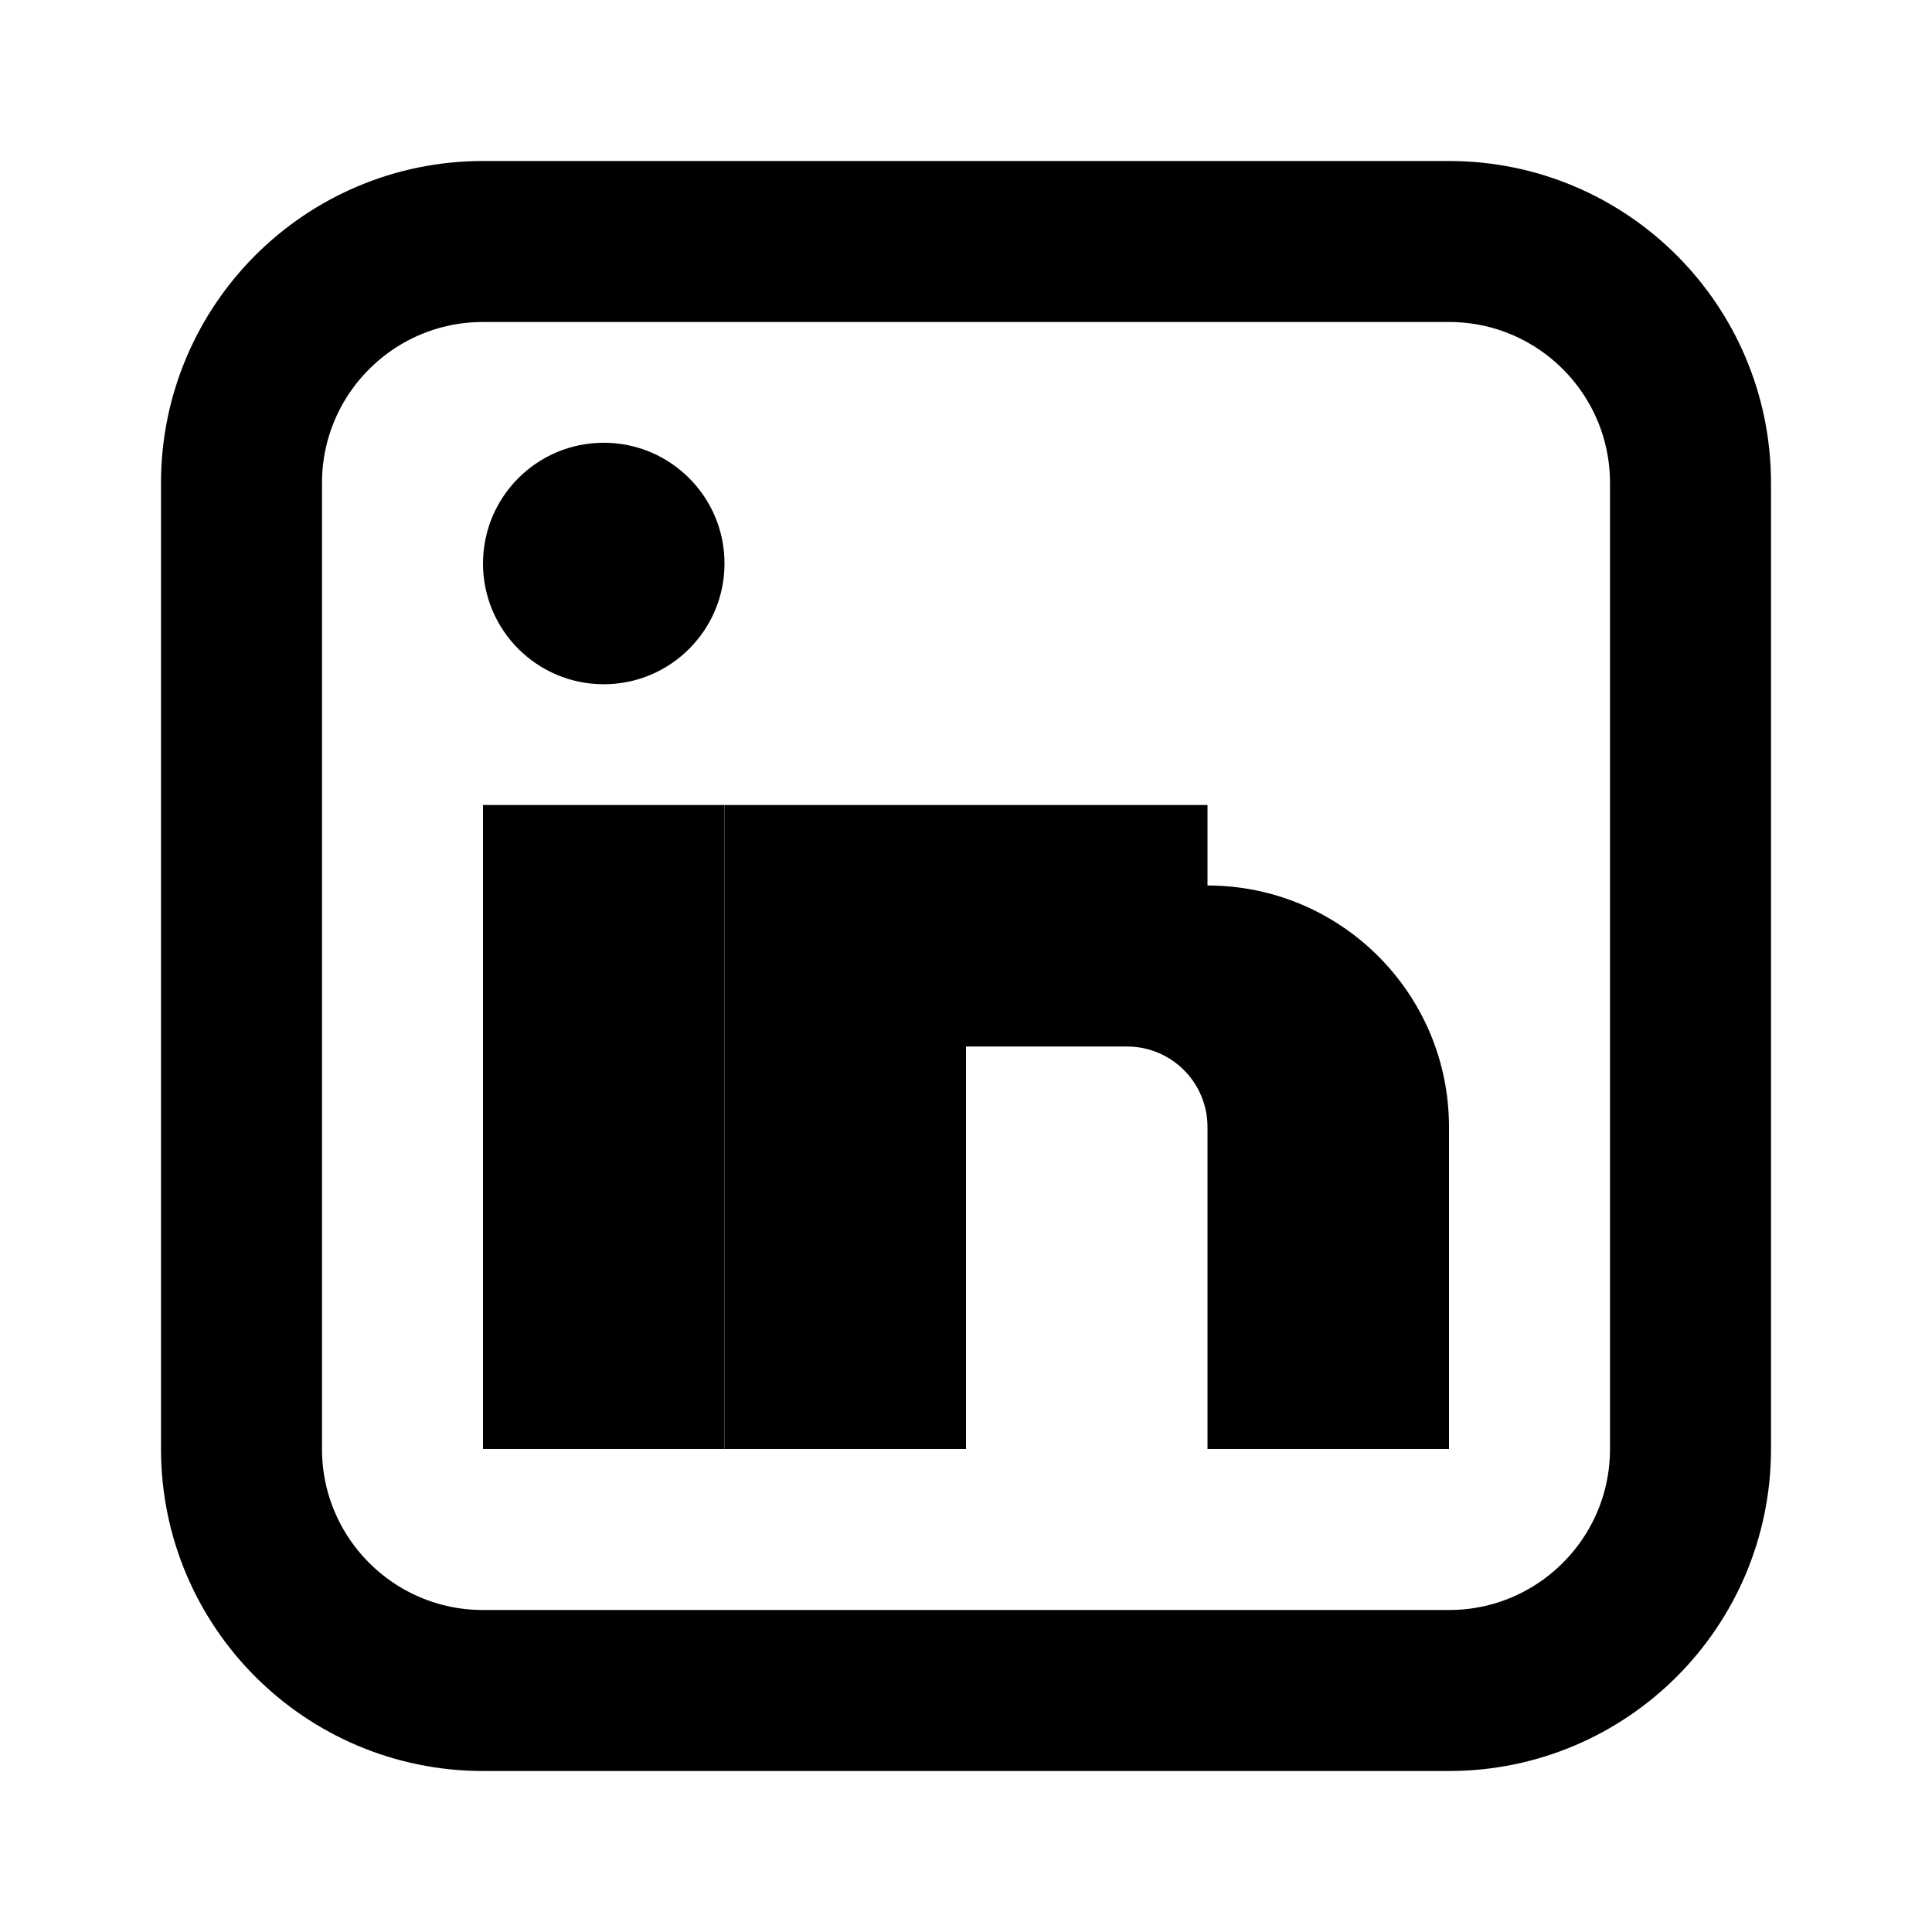
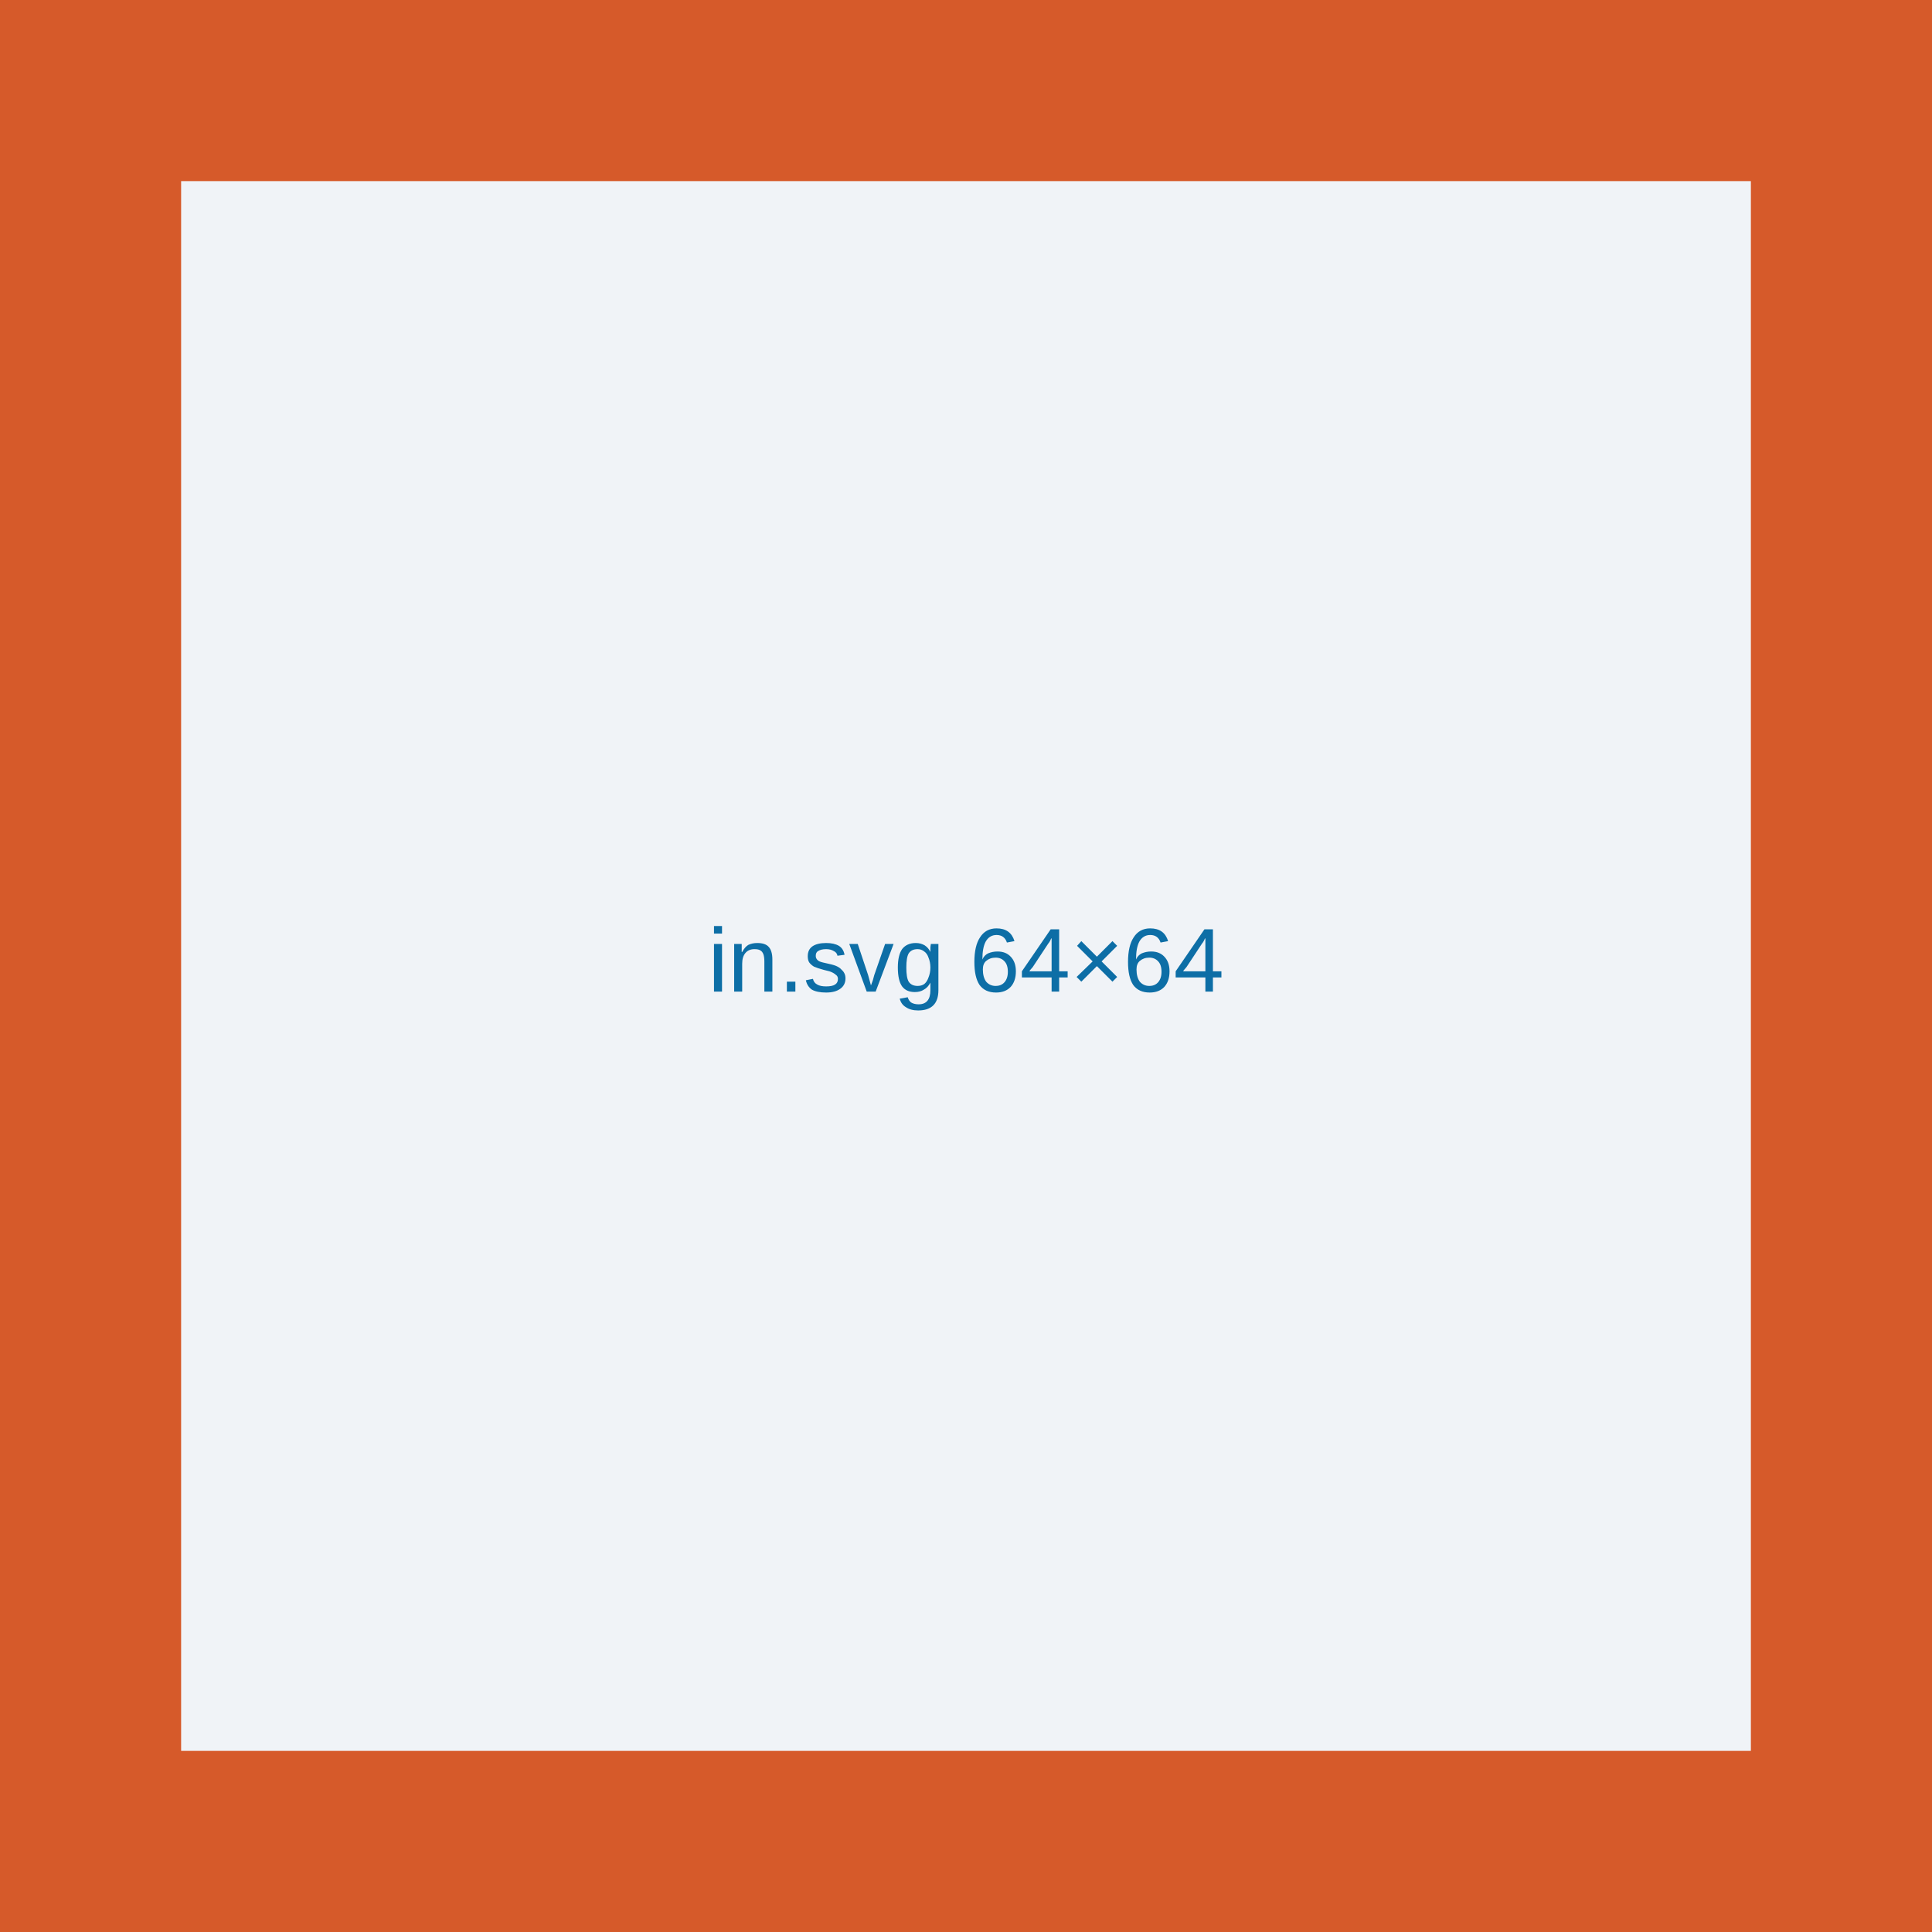
- <svg xmlns="http://www.w3.org/2000/svg" viewBox="0 0 24 24">
-   <rect x="3" y="3" width="18" height="18" rx="3" fill="none" stroke="currentColor" stroke-width="2" />
-   <rect x="6" y="10" width="3" height="8" fill="currentColor" />
-   <circle cx="7.5" cy="7" r="1.5" fill="currentColor" />
-   <path d="M12 10h3v1a3 3 0 013 3v4h-3v-4a1 1 0 00-1-1h-2v5h-3v-8h3z" fill="currentColor" />
+ <svg xmlns="http://www.w3.org/2000/svg" width="64" height="64" viewBox="0 0 64 64">
+   <rect width="100%" height="100%" fill="rgb(240, 243, 247)" />
+   <rect x="3" y="3" width="58" height="58" fill="none" stroke="rgb(214, 90, 42)" stroke-width="6" />
+   <text x="50%" y="50%" text-anchor="middle" dominant-baseline="middle" font-family="Arial" font-size="3" fill="rgb(13, 110, 166)">in.svg 64×64</text>
</svg>
